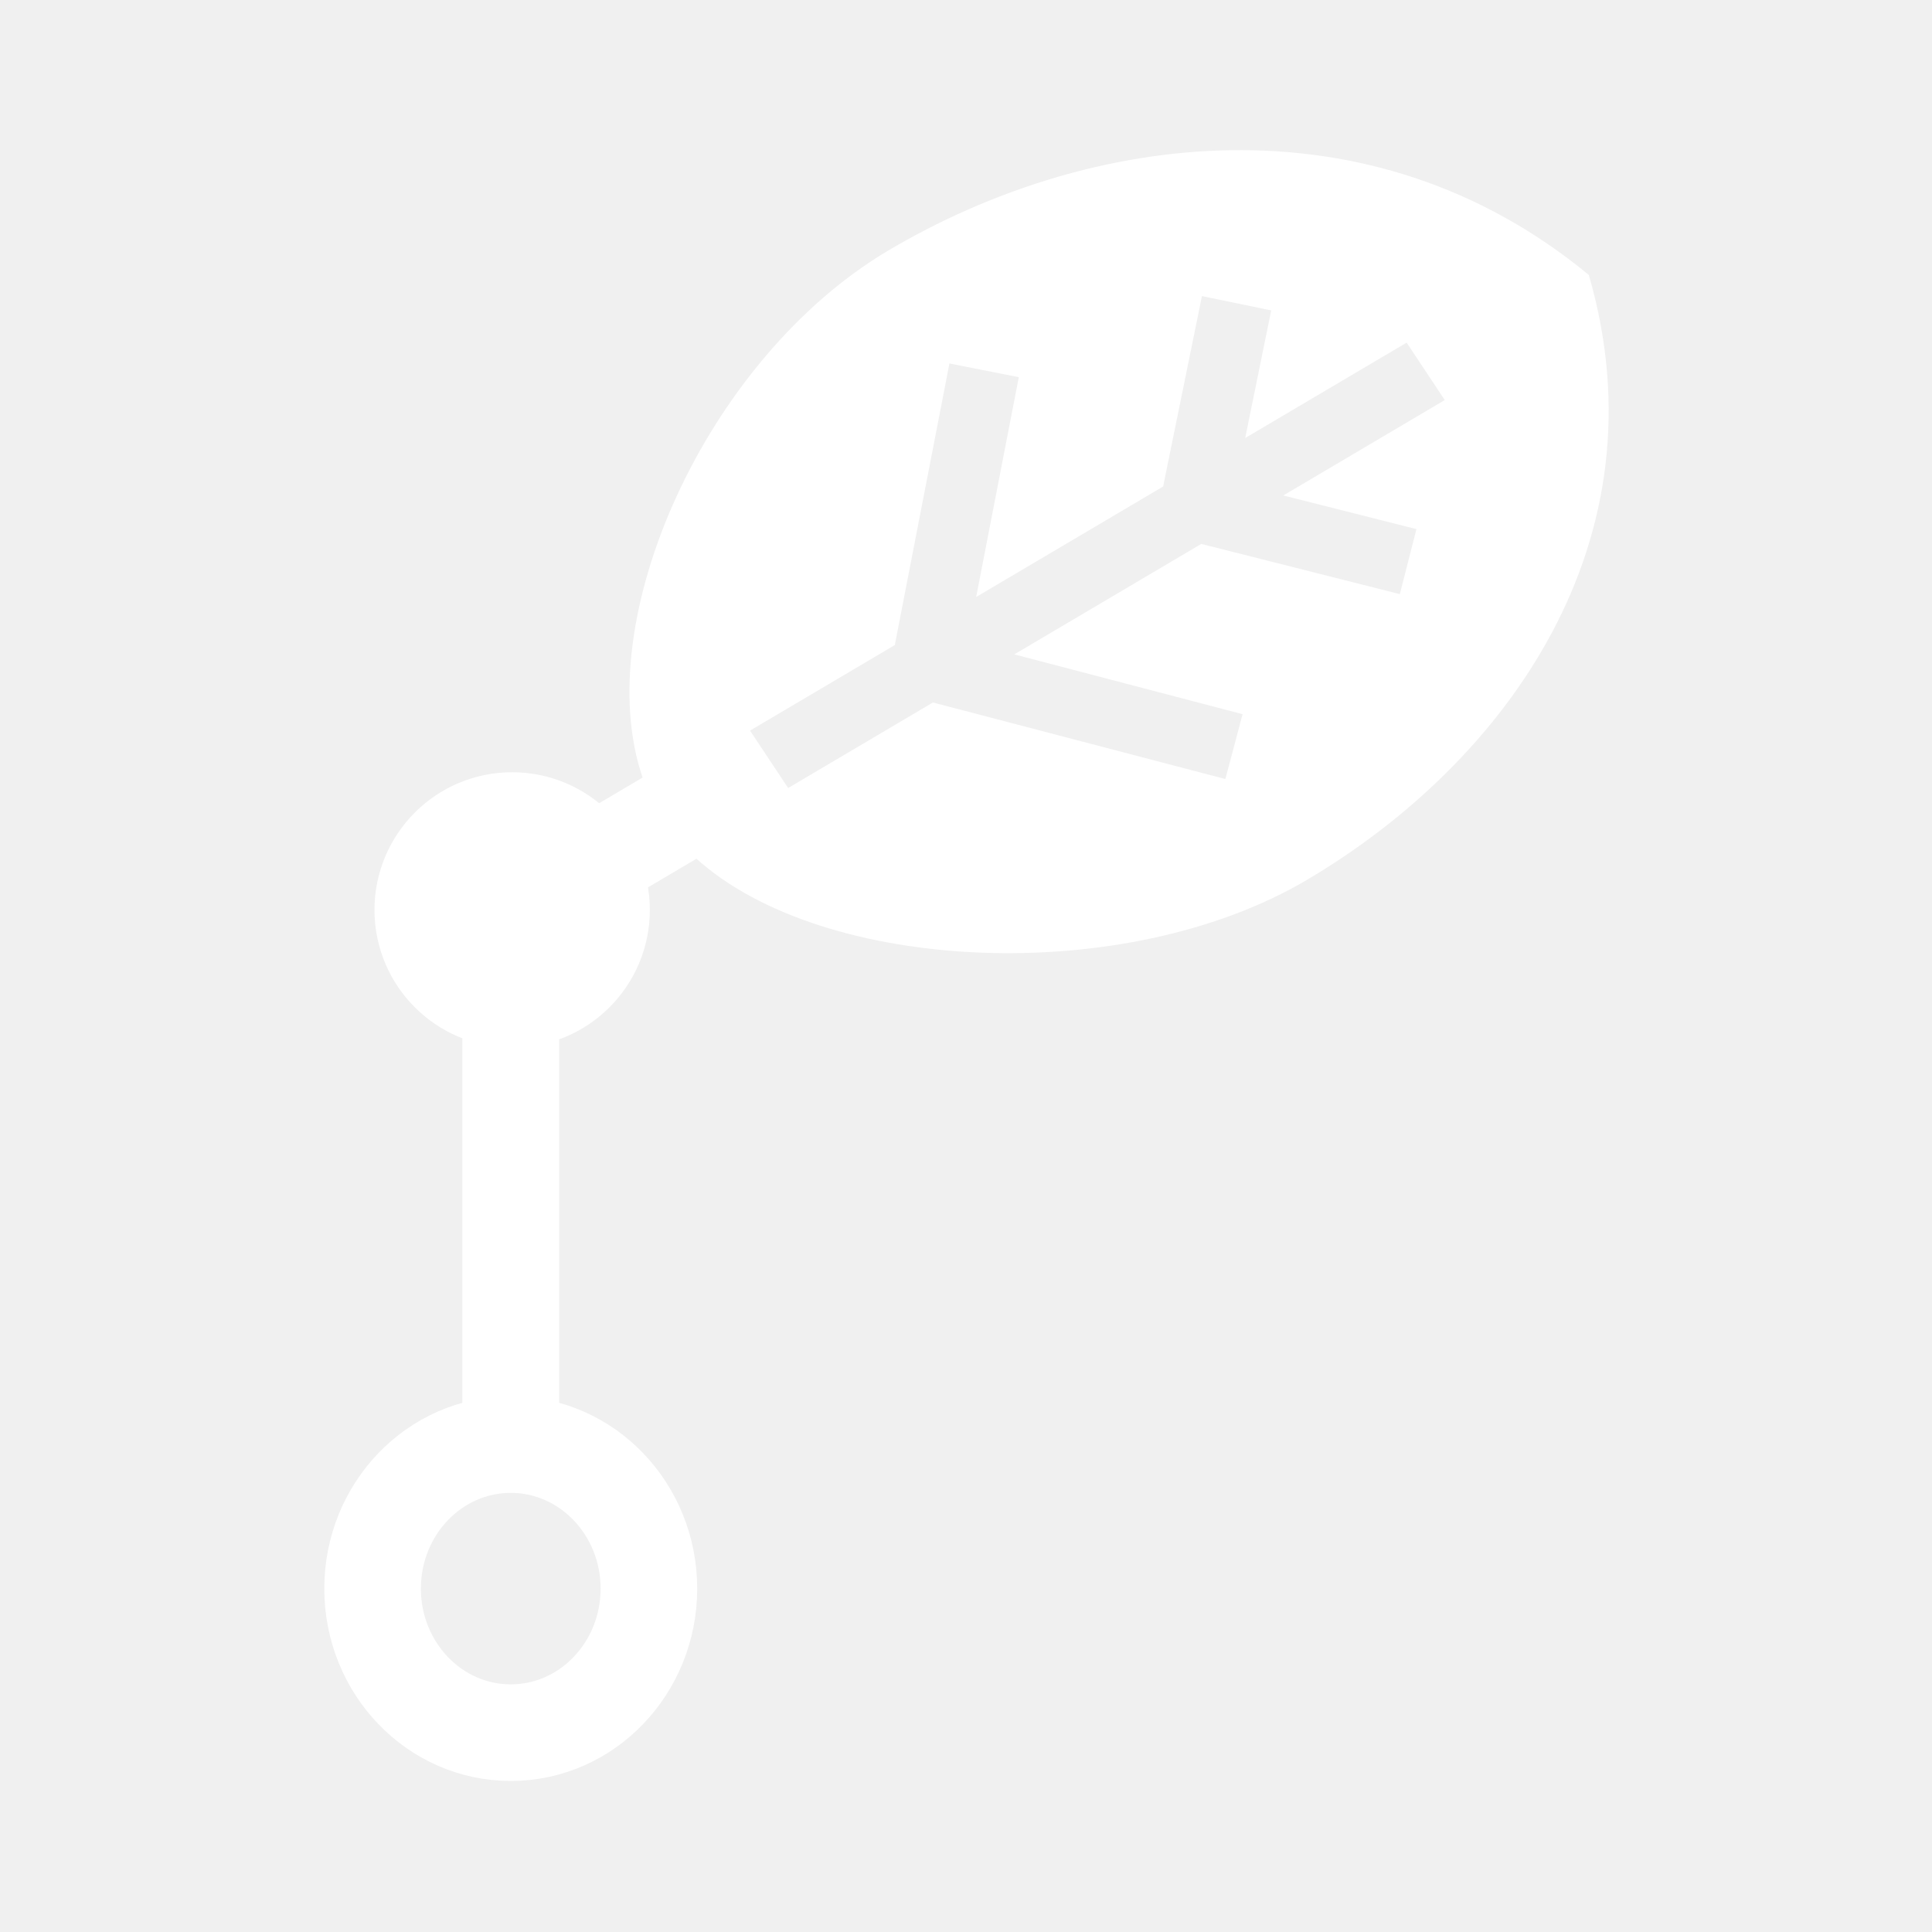
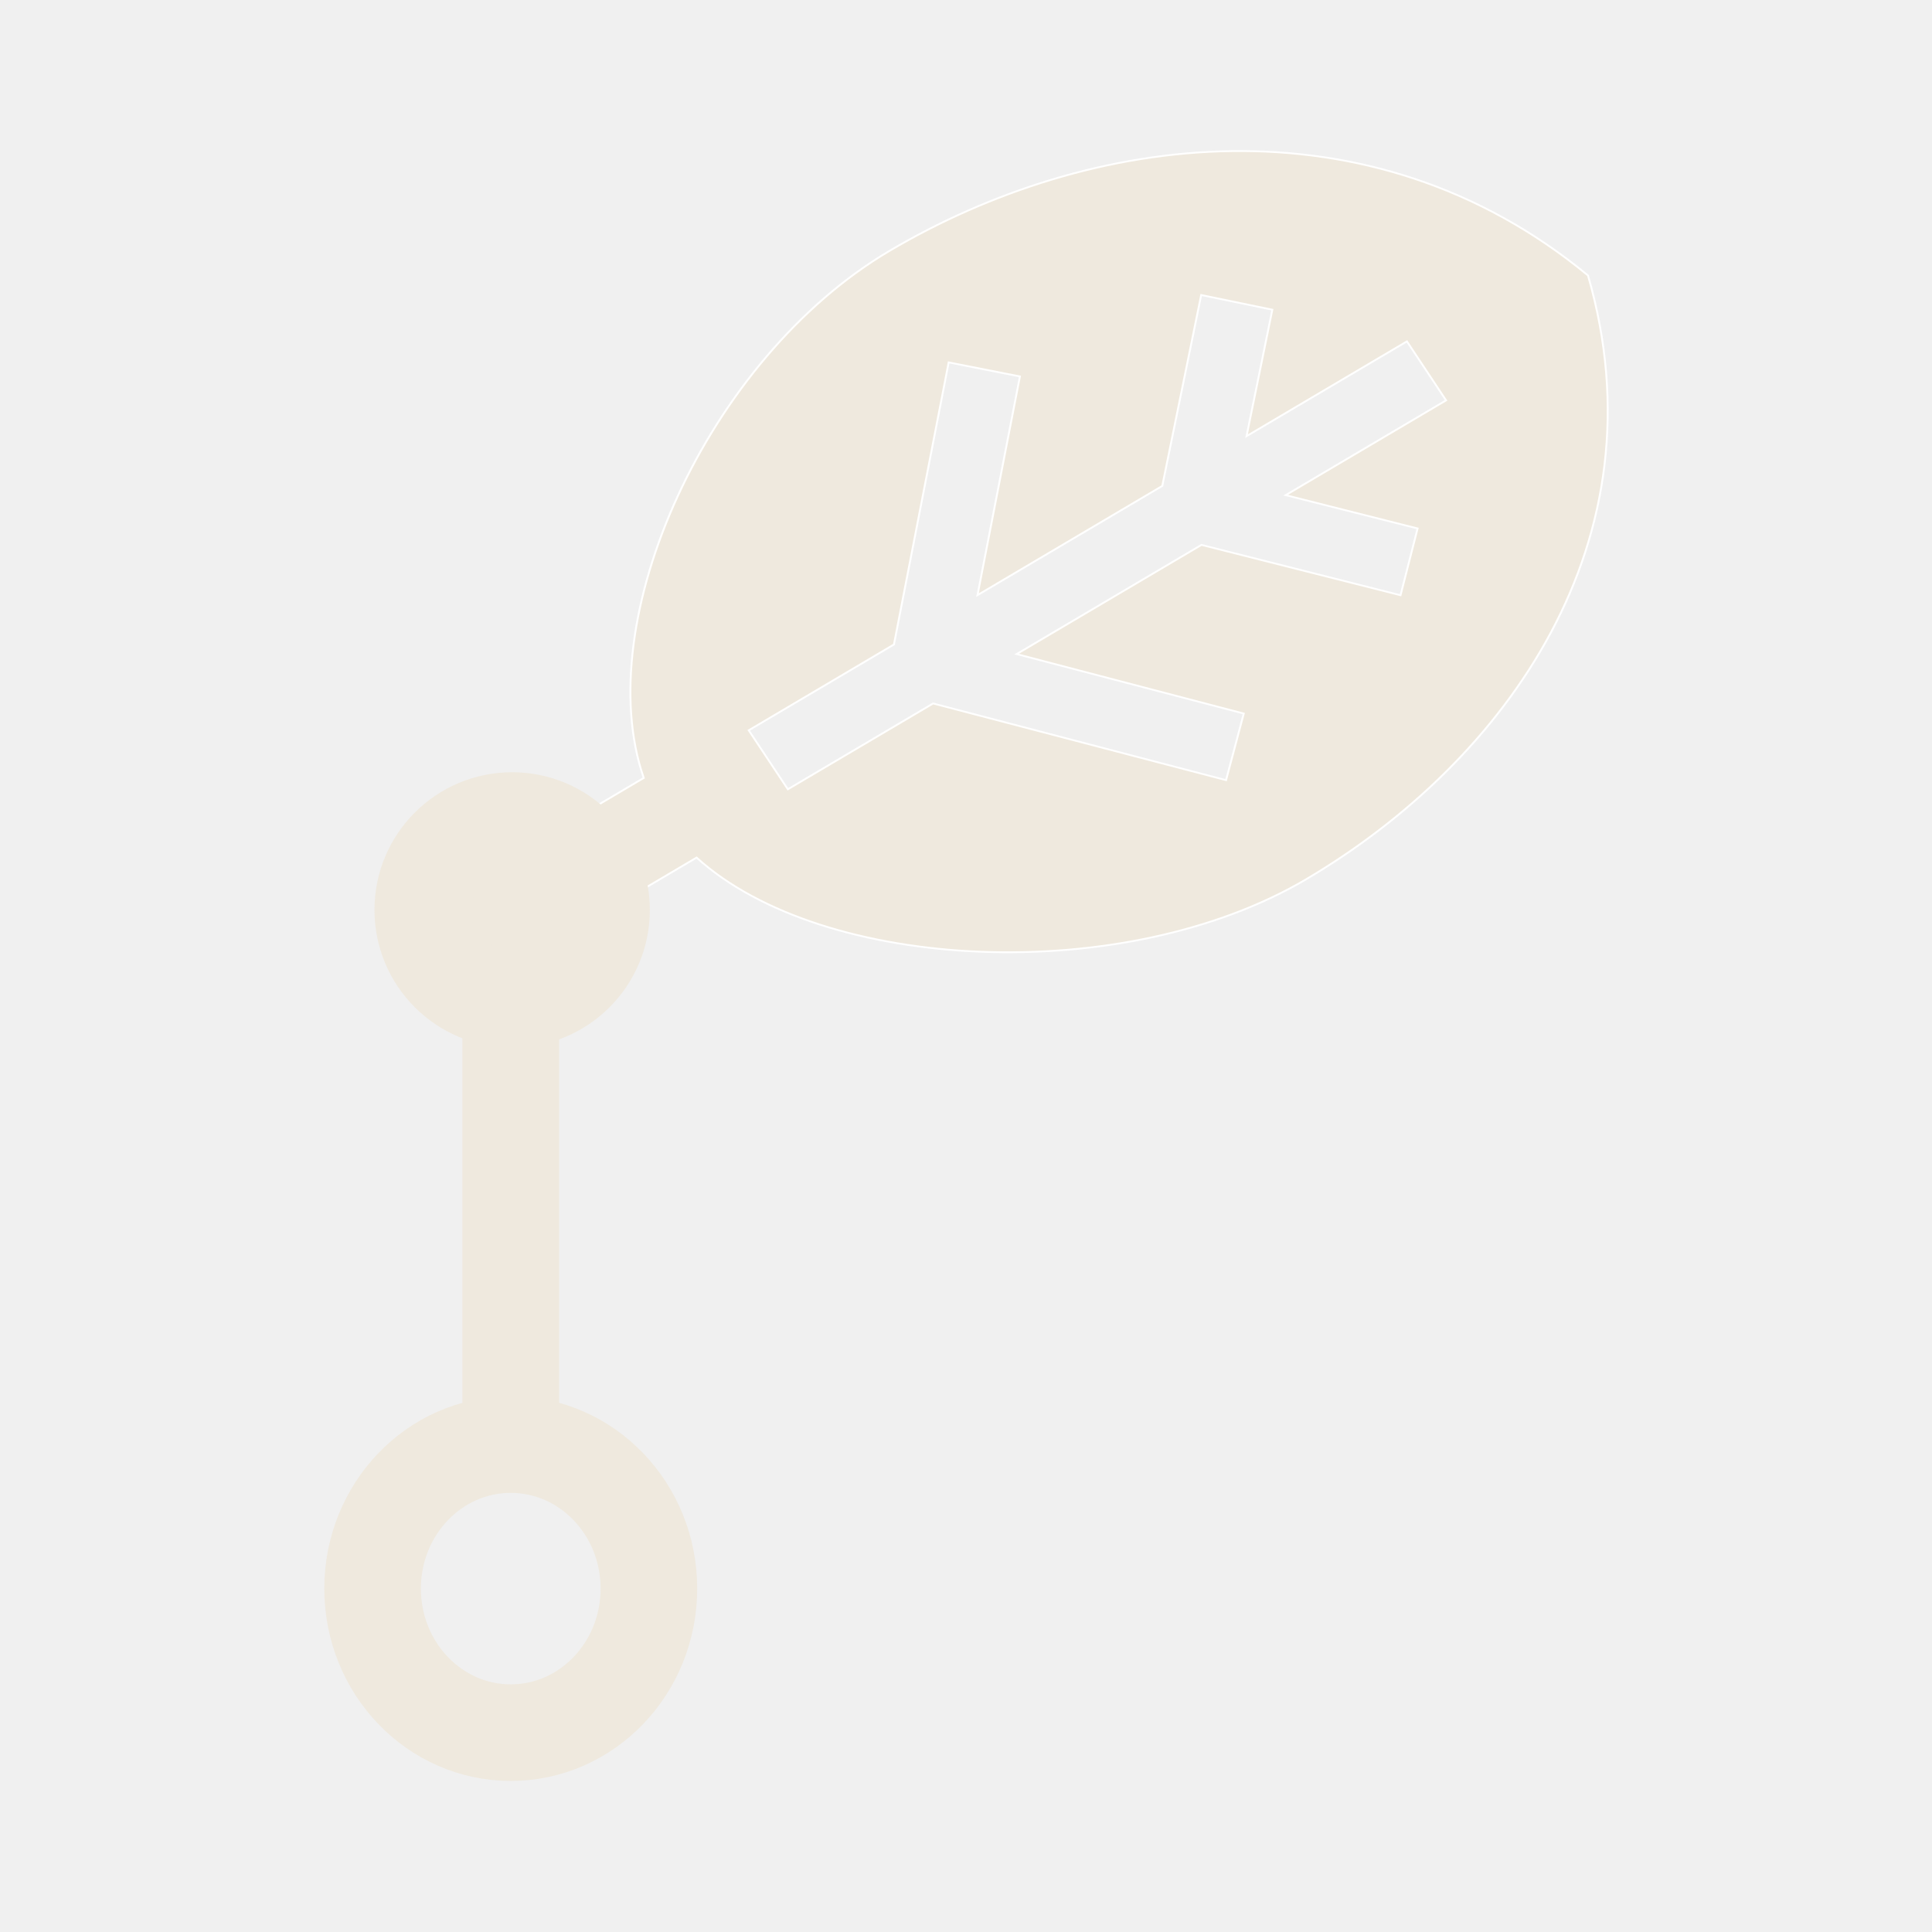
<svg xmlns="http://www.w3.org/2000/svg" width="200mm" height="200mm" viewBox="0 0 200 200" version="1.1" id="svg1" xml:space="preserve">
  <defs id="defs1" />
  <g id="layer1" transform="translate(-170.1006,-58.62886)">
-     <g id="g1" transform="translate(51.85985,-7.602549)" style="fill:none;fill-opacity:1;stroke:#ffffff;stroke-opacity:1">
-       <ellipse style="fill:none;fill-opacity:1;stroke:#ffffff;stroke-width:10;stroke-dasharray:none;stroke-opacity:1" id="path2-36-0" cx="171.113" cy="230.684" rx="14.302" ry="14.911" />
-       <path style="fill:none;fill-opacity:1;fill-rule:evenodd;stroke:#ffffff;stroke-width:10.017;stroke-linecap:butt;stroke-linejoin:miter;stroke-dasharray:none;stroke-opacity:1" d="M 171.113,215.773 V 171.053" id="path21" />
+     <g id="g1" transform="translate(51.85985,-7.602549)" style="fill:none;fill-opacity:1;stroke:#efe9de;stroke-opacity:1">
+       <ellipse style="fill:none;fill-opacity:1;stroke:#efe9de;stroke-width:10;stroke-dasharray:none;stroke-opacity:1" id="path2-36-0" cx="171.113" cy="230.684" rx="14.302" ry="14.911" />
+       <path style="fill:none;fill-opacity:1;fill-rule:evenodd;stroke:#efe9de;stroke-width:10.017;stroke-linecap:butt;stroke-linejoin:miter;stroke-dasharray:none;stroke-opacity:1" d="M 171.113,215.773 V 171.053" id="path21" />
    </g>
-     <g id="leaf-right" transform="matrix(0.192401,0.04413615,-0.04187937,0.1825631,243.474,60.11751)" style="fill:#ffffff;fill-opacity:1;stroke:#ffffff;stroke-opacity:1">
-       <path class="st0" d="M 480.013,31.996 C 346.56,-38.363 208.263,16.902 119.997,105.168 39.606,185.574 10.044,341.339 56.278,419.37 l -56.281,56.281 36.359,36.344 56.281,-56.266 c 78.031,46.219 233.797,16.672 314.188,-63.718 88.281,-88.265 143.547,-226.578 73.188,-360.015 z m -58.328,195.421 -107.656,-2.516 -81.641,81.641 123.031,3.984 -1.234,38.063 -158.719,-5.109 -64.188,64.172 -26.922,-26.922 64.172,-64.188 -5.109,-158.719 38.063,-1.234 3.969,123.031 81.641,-81.641 -2.5,-107.656 38.078,-0.875 1.656,71.297 70.859,-70.859 26.938,26.922 -70.859,70.875 71.313,1.656 z" id="path1" style="fill:#ffffff;fill-opacity:1;stroke:#ffffff;stroke-opacity:1" />
+     <g id="leaf-right" transform="matrix(0.192401,0.04413615,-0.04187937,0.1825631,243.474,60.11751)" style="fill:#efe9de;fill-opacity:1;stroke:#ffffff;stroke-opacity:1">
+       <path class="st0" d="M 480.013,31.996 C 346.56,-38.363 208.263,16.902 119.997,105.168 39.606,185.574 10.044,341.339 56.278,419.37 l -56.281,56.281 36.359,36.344 56.281,-56.266 c 78.031,46.219 233.797,16.672 314.188,-63.718 88.281,-88.265 143.547,-226.578 73.188,-360.015 z m -58.328,195.421 -107.656,-2.516 -81.641,81.641 123.031,3.984 -1.234,38.063 -158.719,-5.109 -64.188,64.172 -26.922,-26.922 64.172,-64.188 -5.109,-158.719 38.063,-1.234 3.969,123.031 81.641,-81.641 -2.5,-107.656 38.078,-0.875 1.656,71.297 70.859,-70.859 26.938,26.922 -70.859,70.875 71.313,1.656 z" id="path1" style="fill:#efe9de;fill-opacity:1;stroke:#ffffff;stroke-opacity:1" />
    </g>
-     <ellipse style="fill:#ffffff;fill-opacity:1;stroke:#ffffff;stroke-width:10;stroke-dasharray:none;stroke-opacity:1" id="path33" cx="223.119" cy="152.824" rx="9.253" ry="9.253" />
+     <ellipse style="fill:#efe9de;fill-opacity:1;stroke:#efe9de;stroke-width:10;stroke-dasharray:none;stroke-opacity:1" id="path33" cx="223.119" cy="152.824" rx="9.253" ry="9.253" />
  </g>
  <style type="text/css" id="style1">

	.st0{fill:#000000;}

</style>
</svg>
